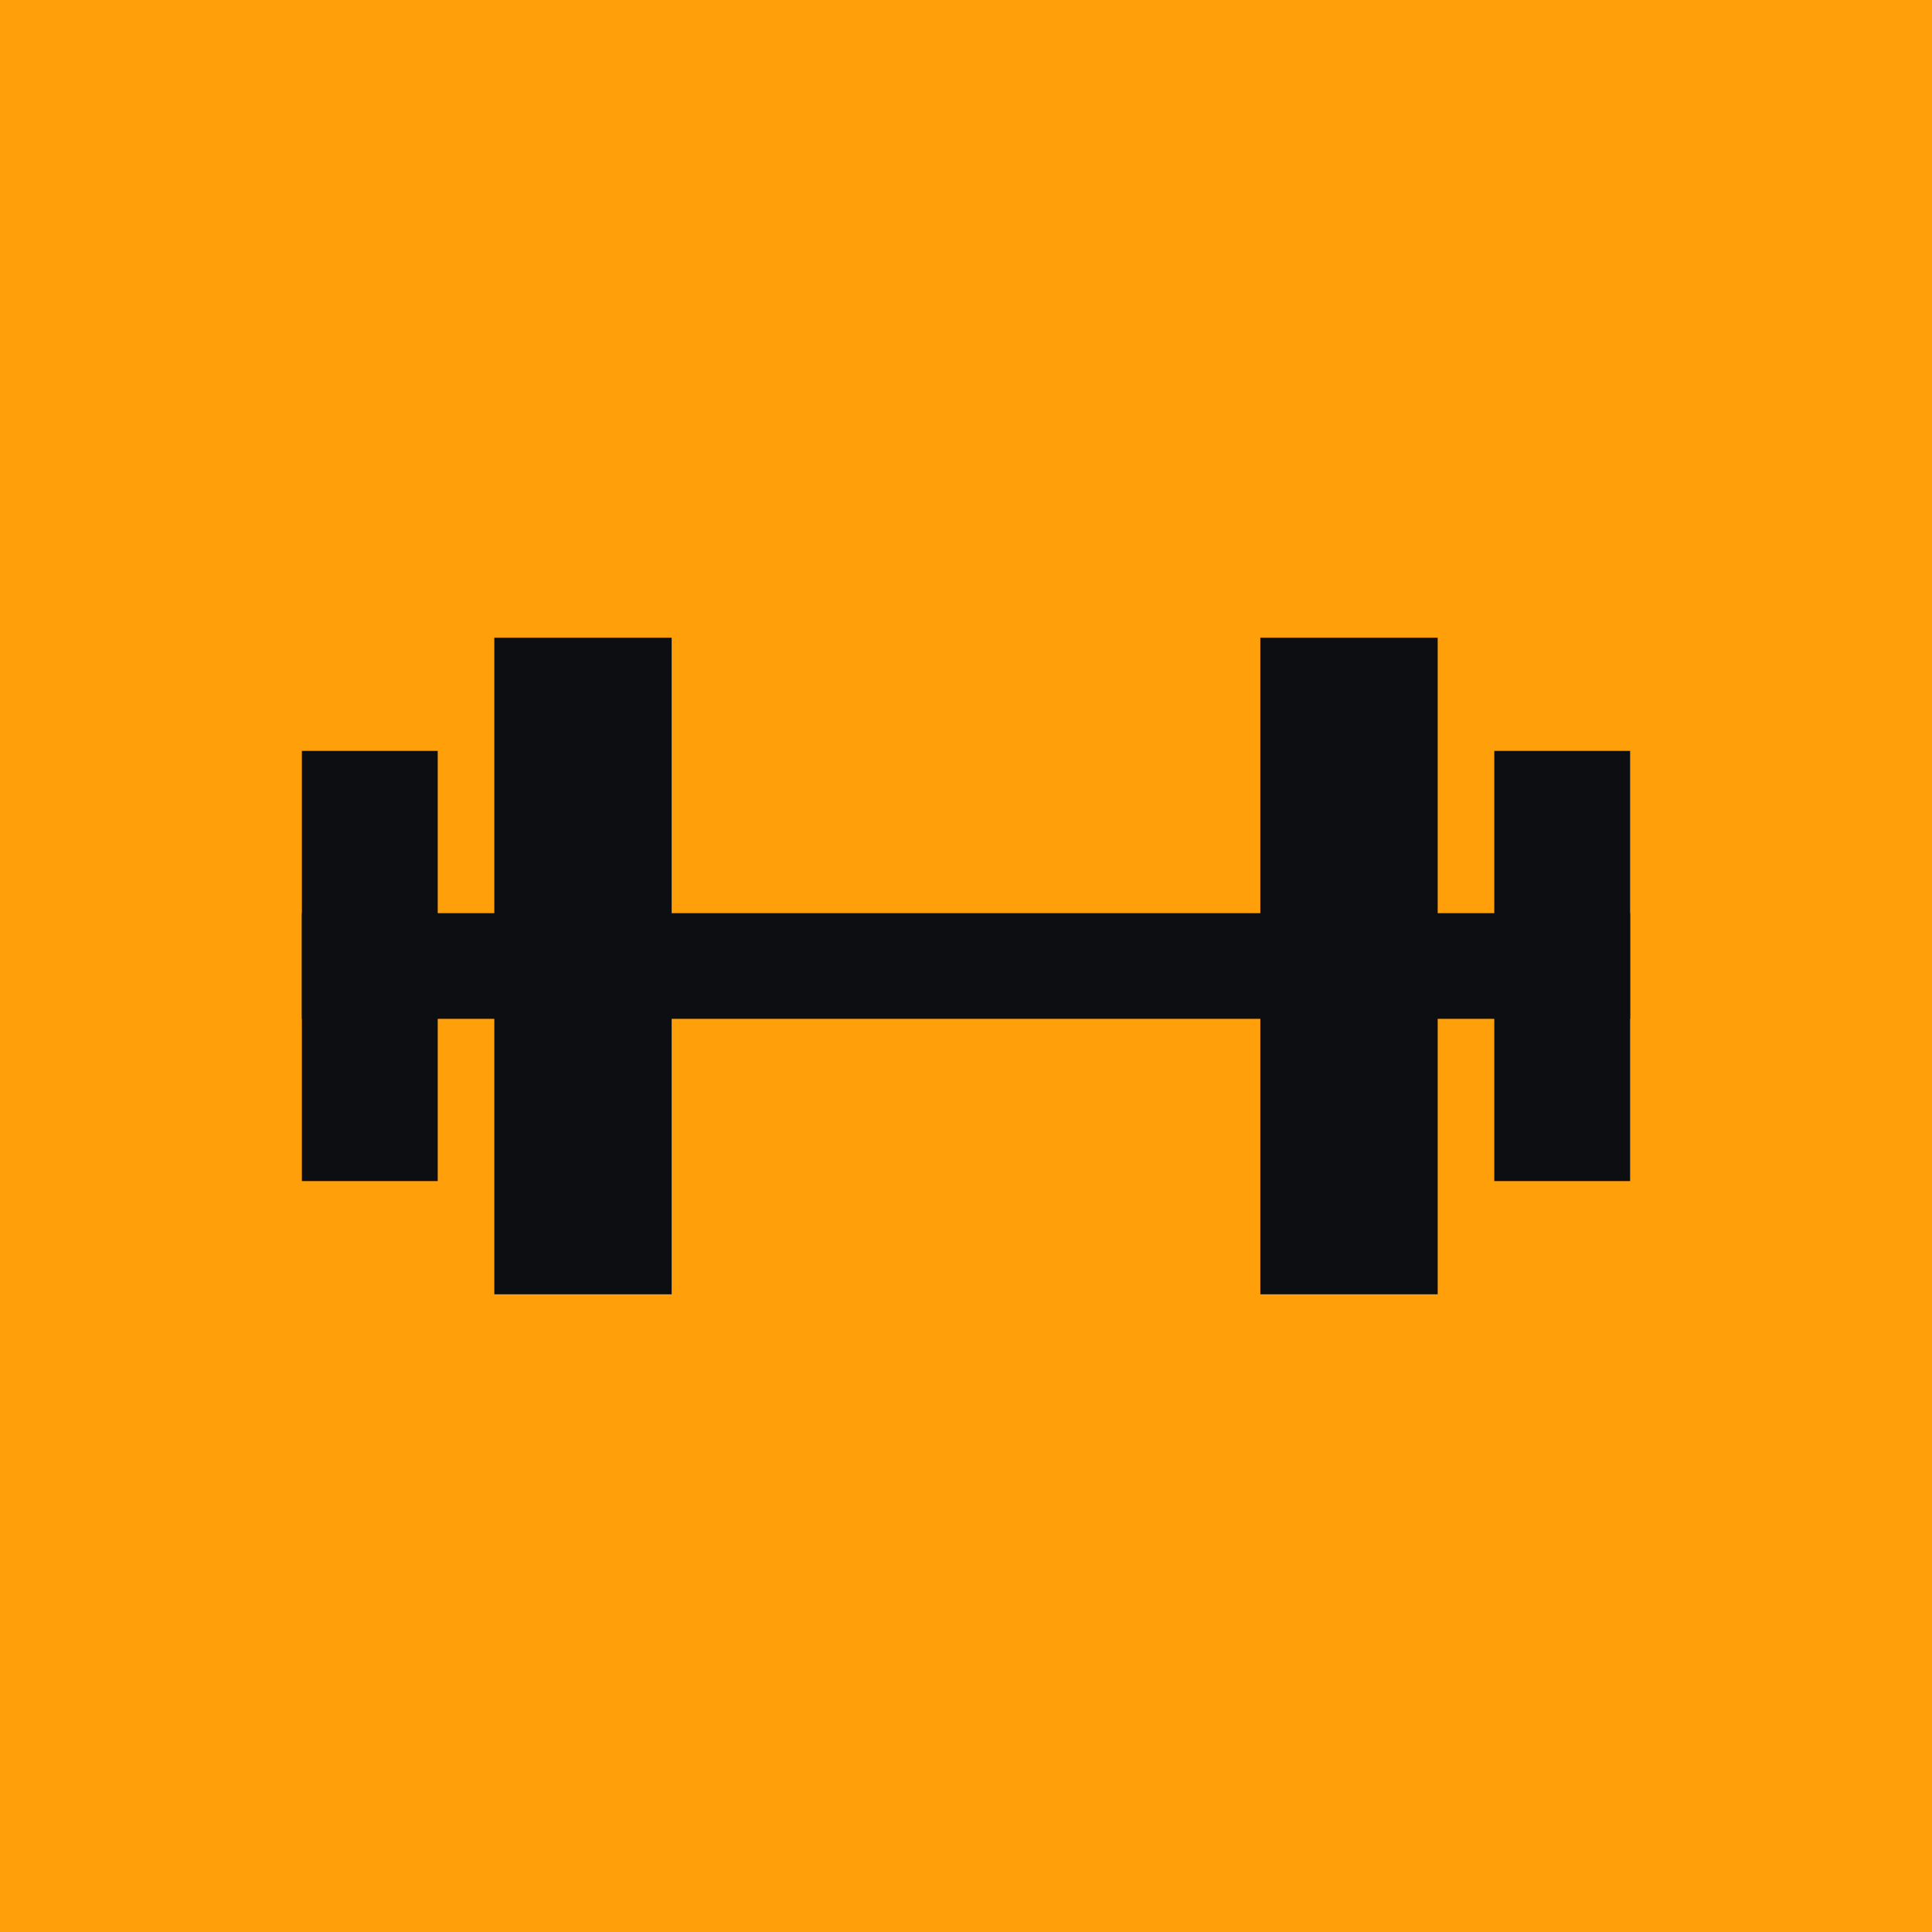
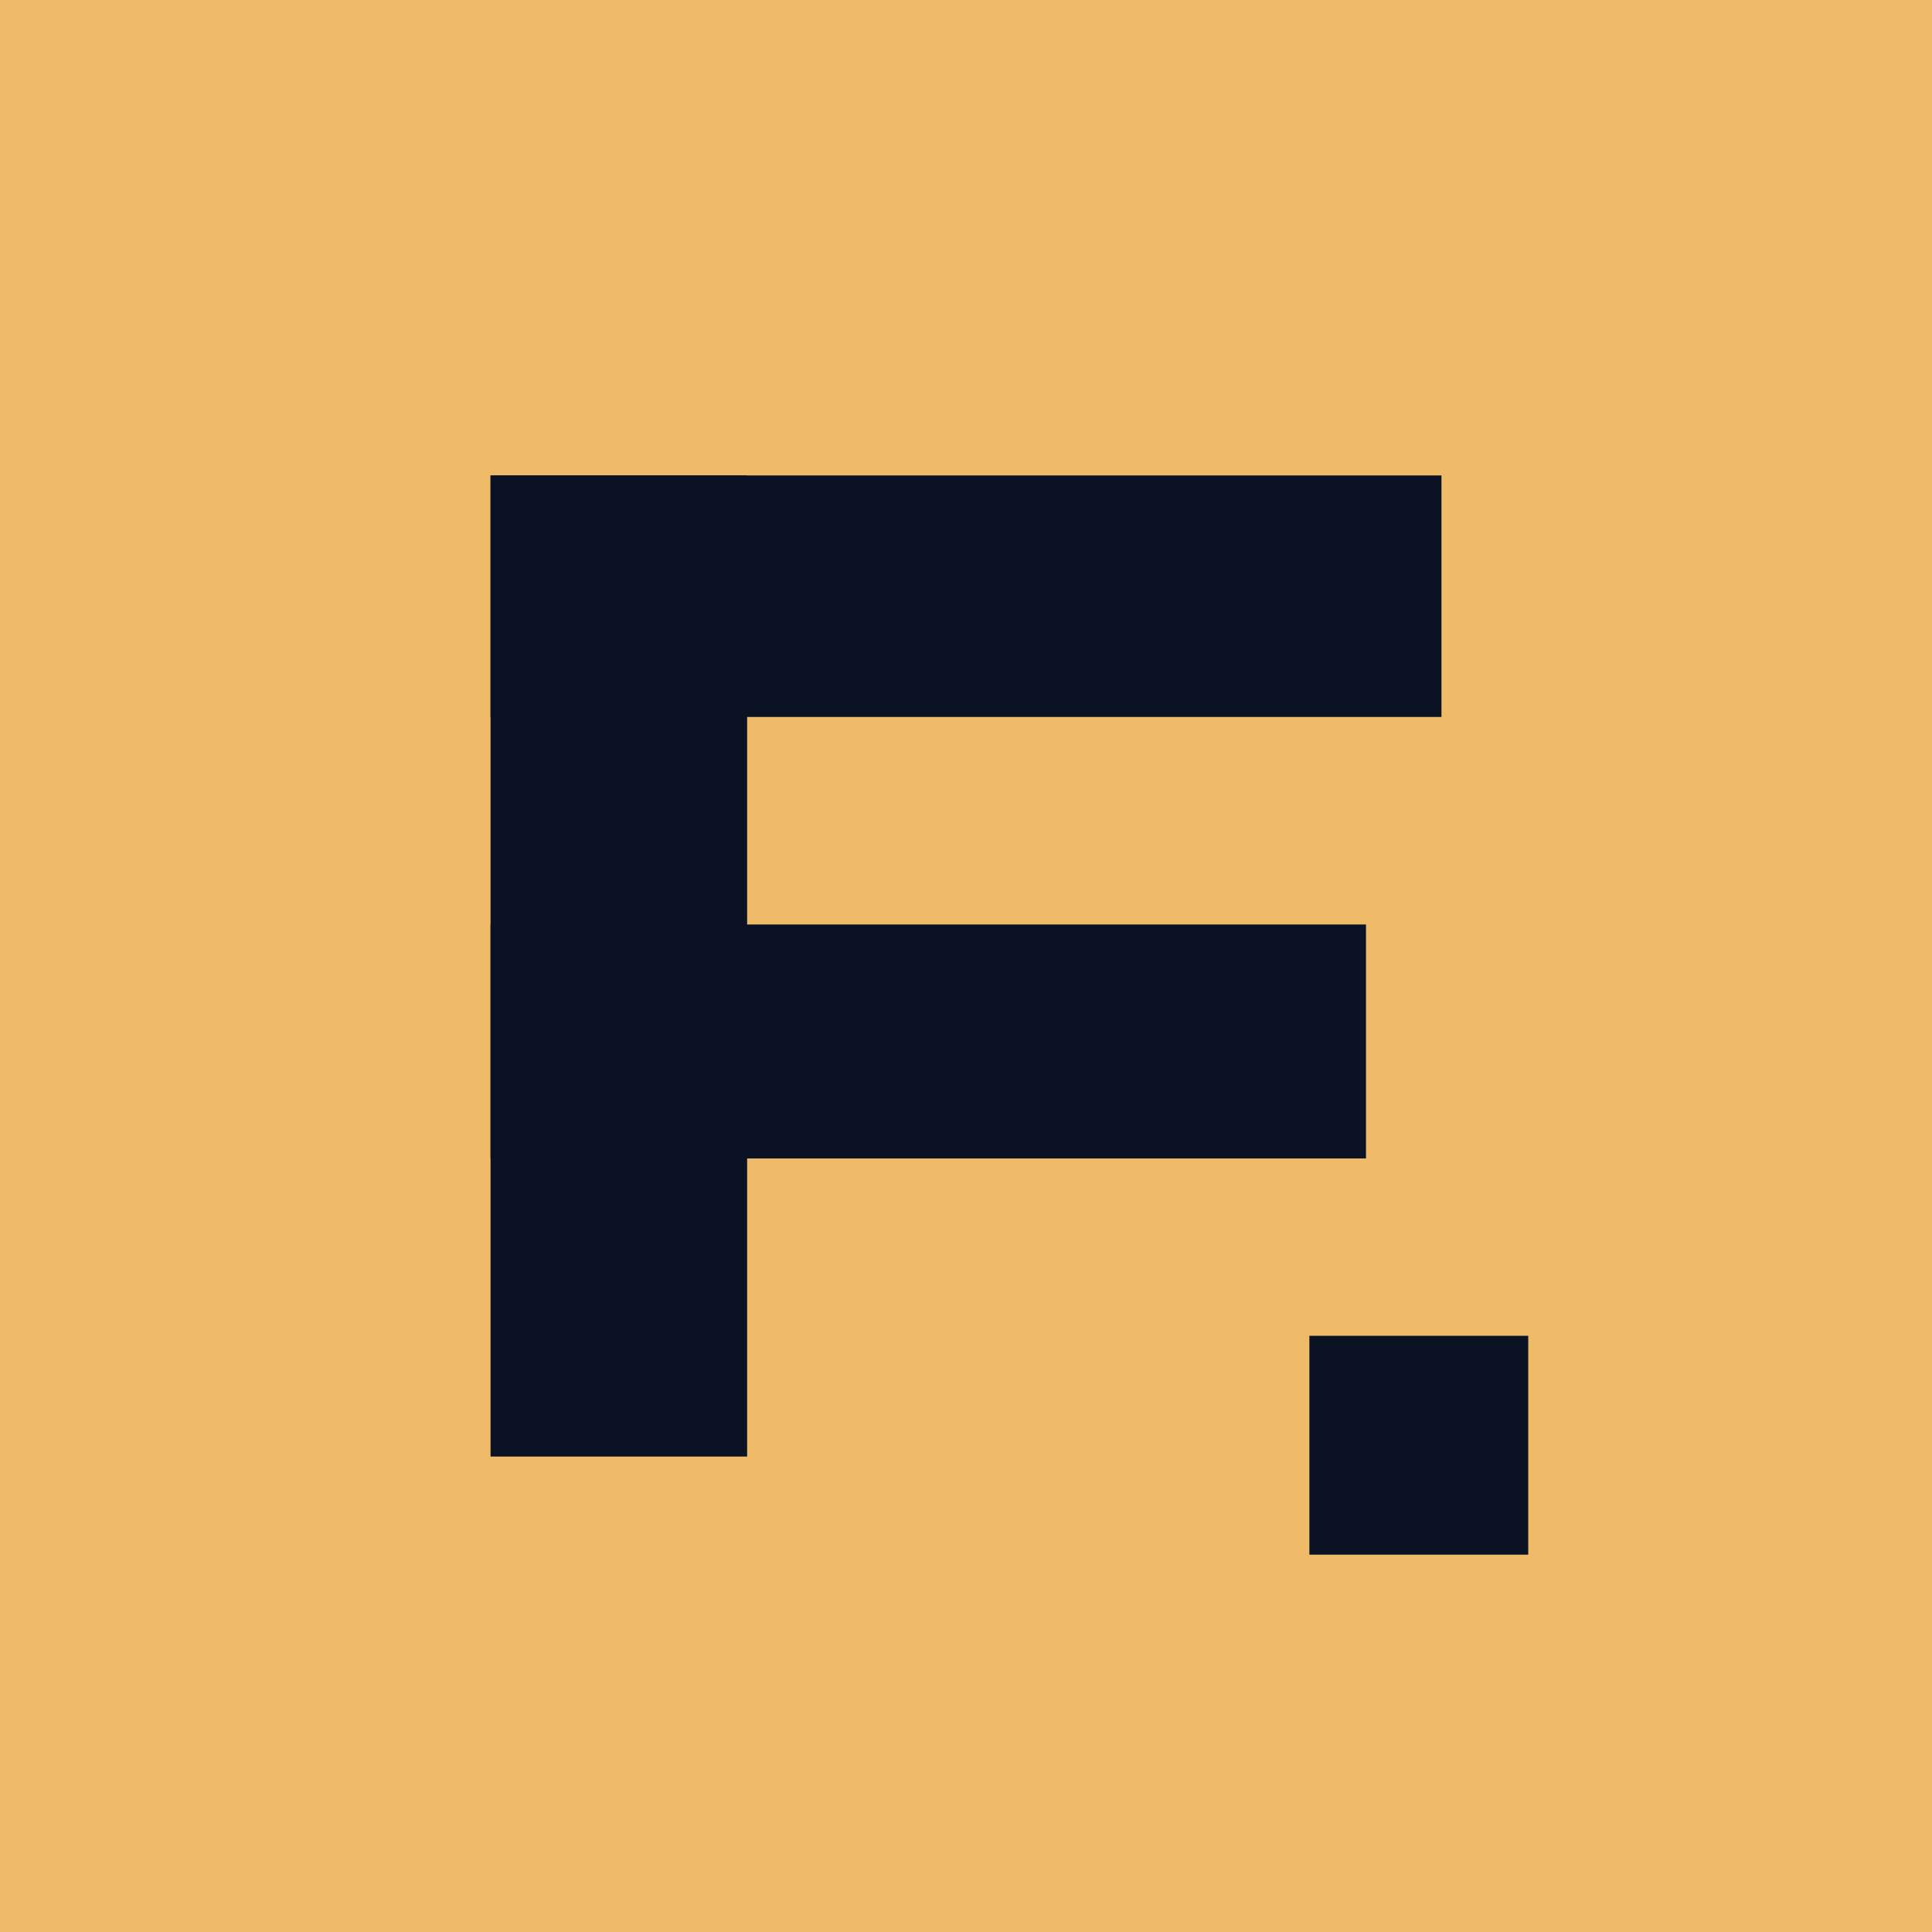
<svg xmlns="http://www.w3.org/2000/svg" width="1024" height="1024" viewBox="0 0 512 512">
-   <rect width="512" height="512" fill="#ff9f0a" />
-   <g fill="#0c0e12">
-     <rect x="80" y="242" width="352" height="28" />
-     <rect x="80" y="199" width="36" height="114" />
-     <rect x="131" y="169" width="47" height="174" />
-     <rect x="334" y="169" width="47" height="174" />
-     <rect x="396" y="199" width="36" height="114" />
+   <rect width="512" height="512" fill="#f0bb68" />
+   <g fill="#0b1224">
+     <rect x="130" y="126" width="68" height="260" />
+     <rect x="130" y="126" width="252" height="64" />
+     <rect x="130" y="245" width="232" height="62" />
+     <rect x="347" y="354" width="58" height="58" />
  </g>
</svg>
